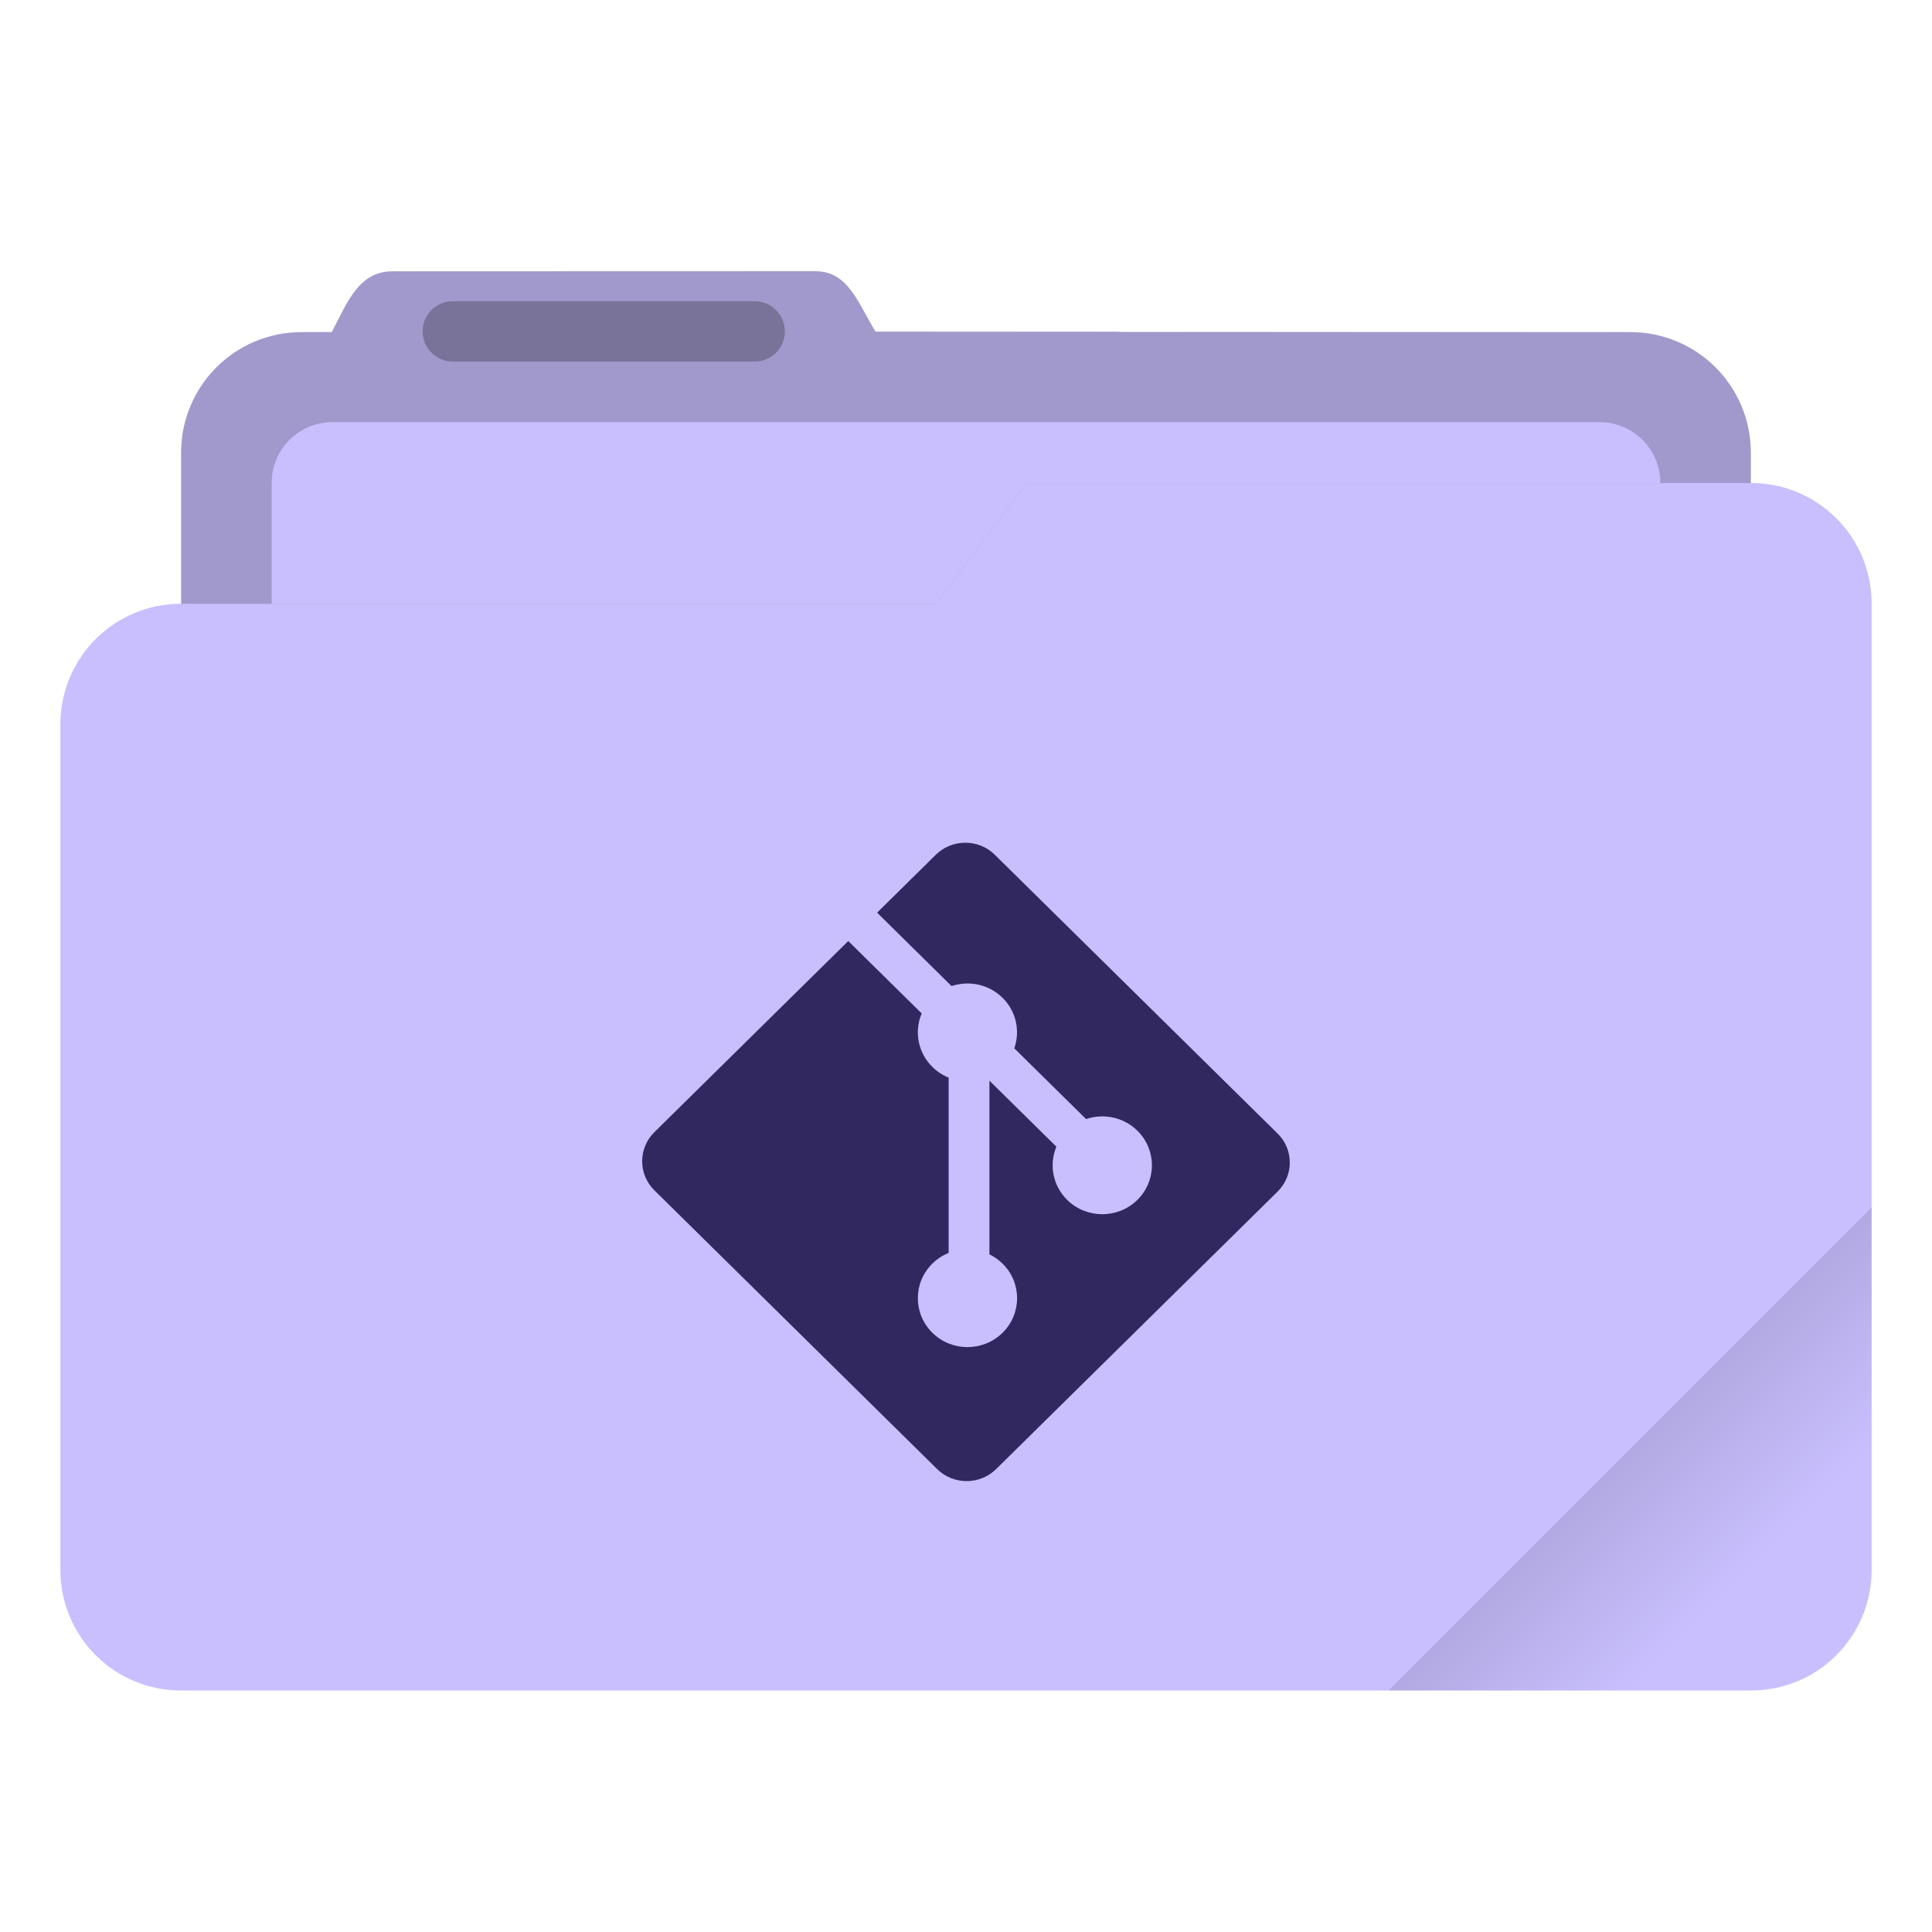
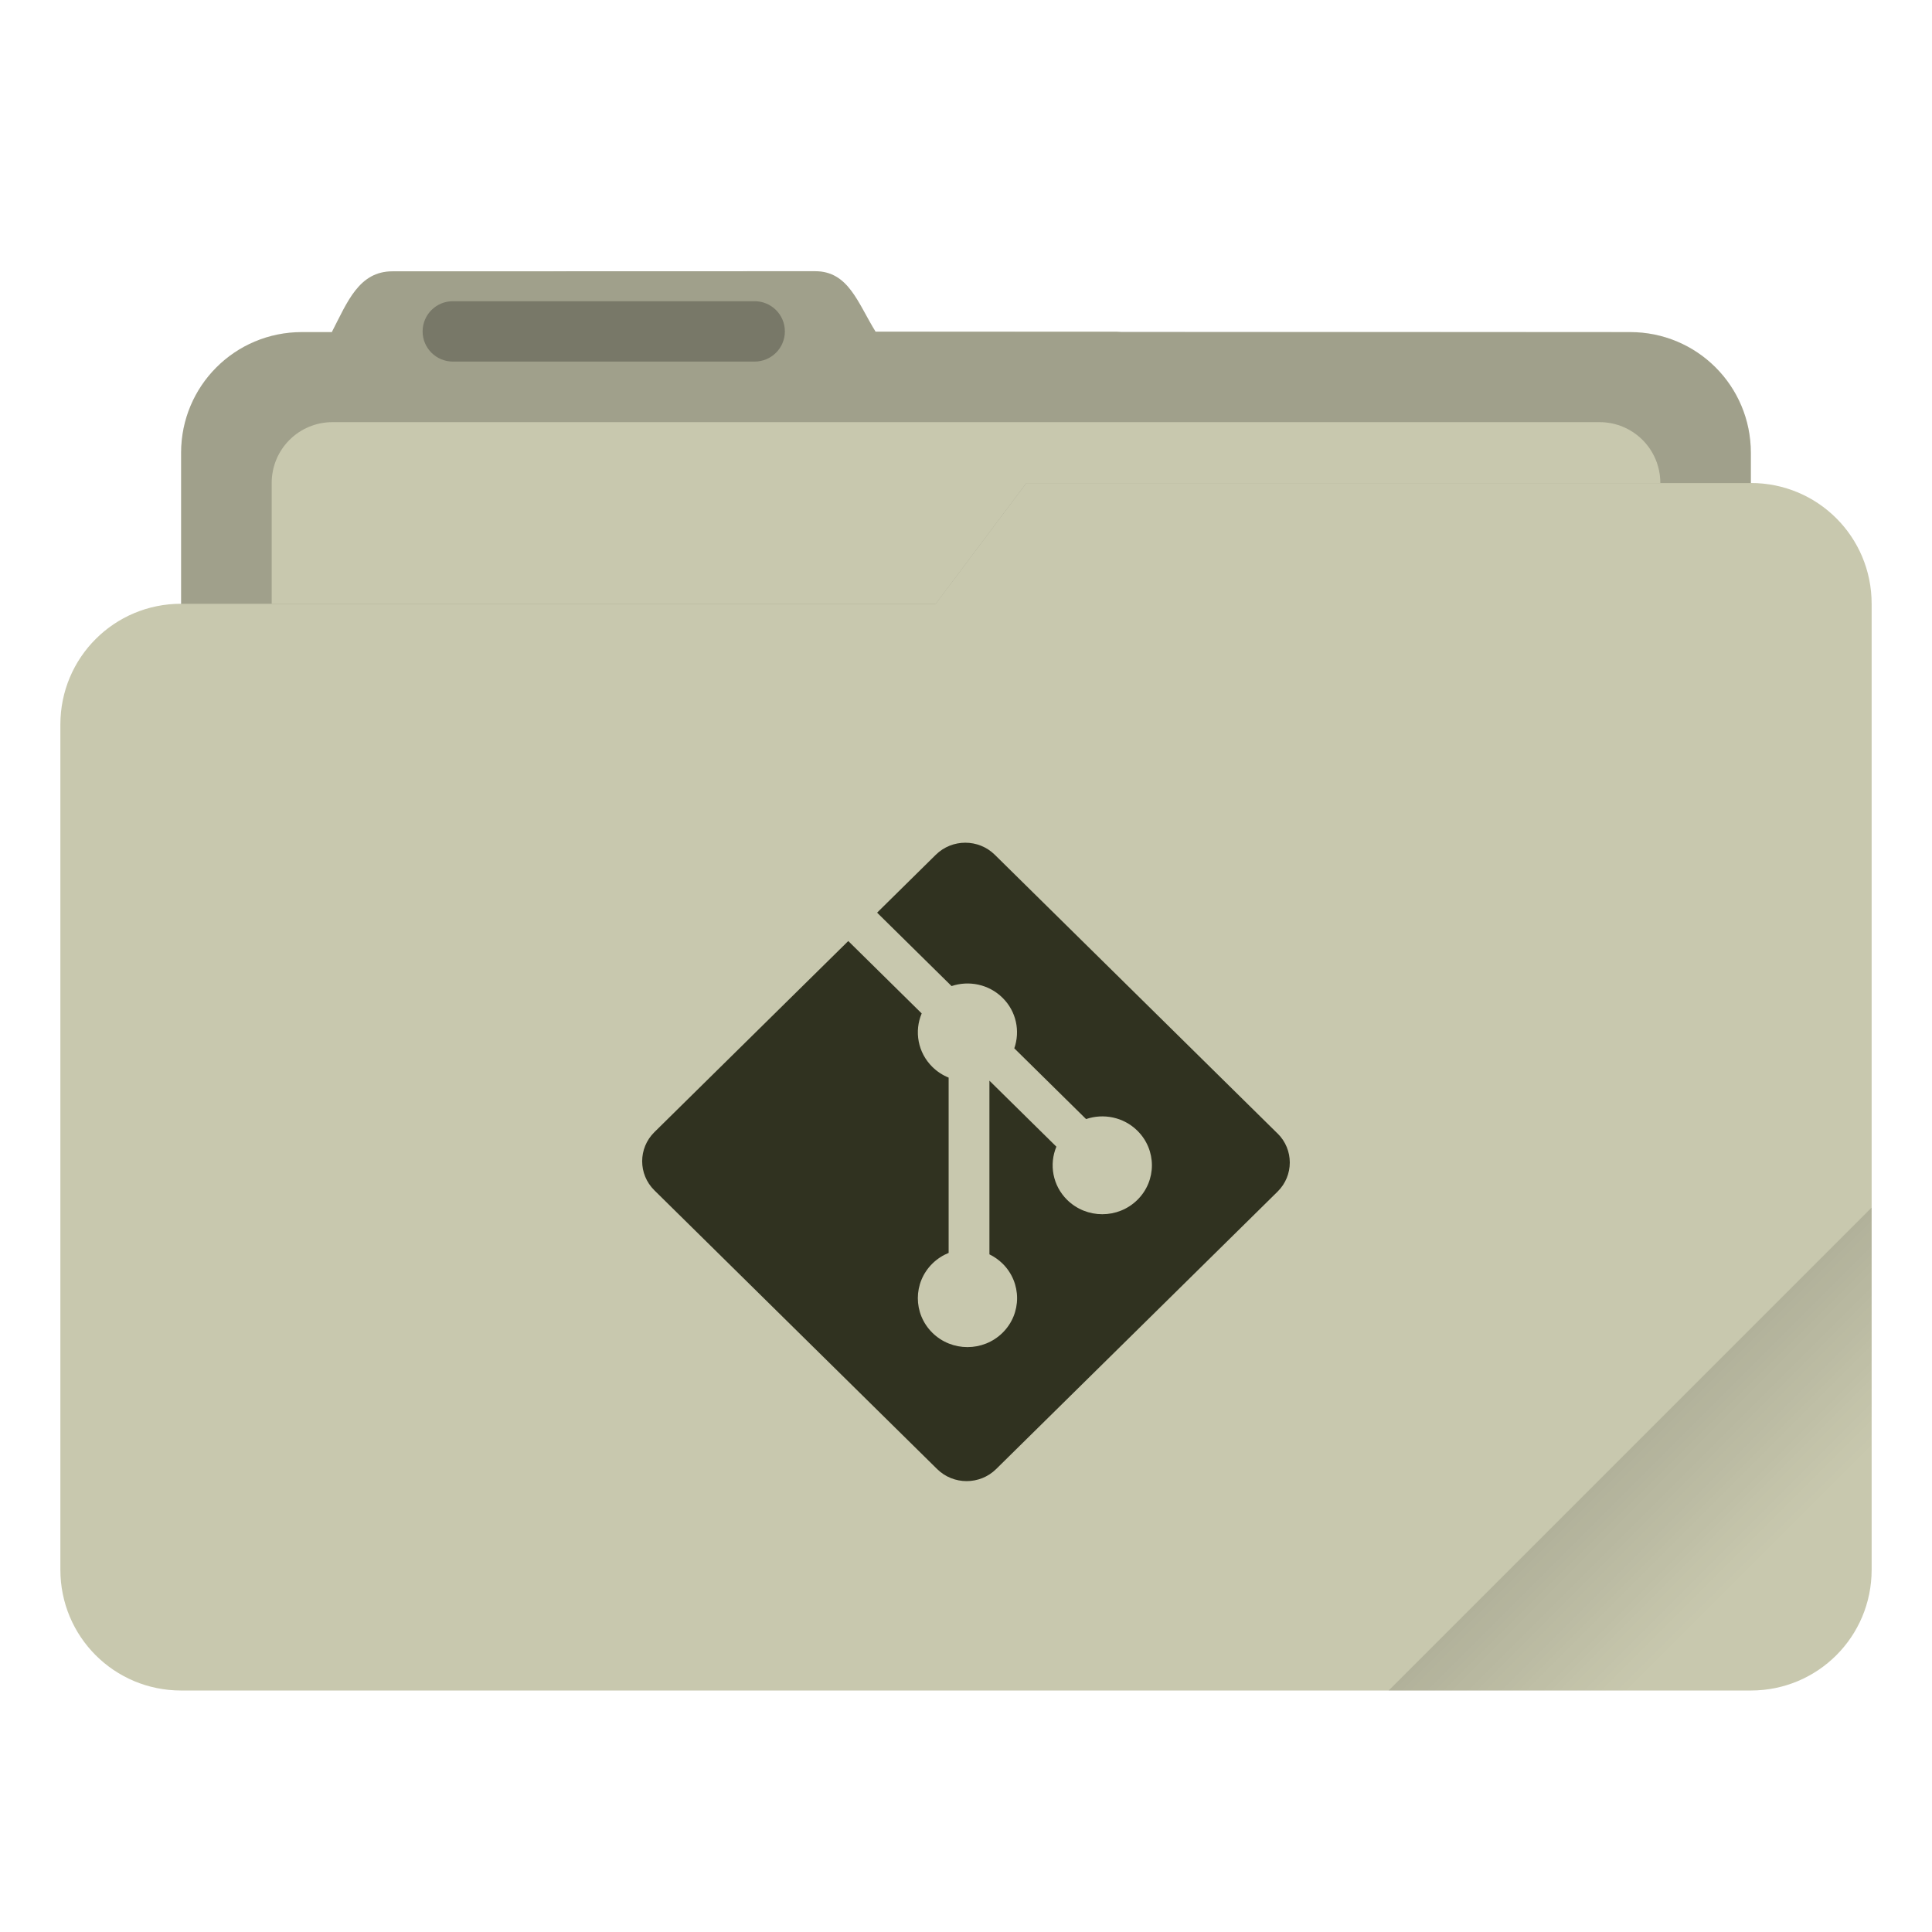
<svg xmlns="http://www.w3.org/2000/svg" width="64" height="64" version="1.1" viewBox="0 0 64 64">
  <defs>
    <style id="current-color-scheme" type="text/css">.ColorScheme-Text {
        color:#333333;
      }
      .ColorScheme-Background{
-         color:#30285f;
+         color:#303220;
      }
      .ColorScheme-Highlight {
-         color:#c9bfff;
+         color:#c8c8ae;
      }</style>
    <linearGradient id="linearGradient892" x1="-197.72" x2="-197.72" y1="263.86" y2="273.76" gradientTransform="rotate(-45,-337.55,-145.8)" gradientUnits="userSpaceOnUse">
      <stop offset="0" />
      <stop stop-opacity="0" offset="1" />
    </linearGradient>
  </defs>
  <g transform="scale(3.7796)">
    <path class="ColorScheme-Highlight" transform="scale(.26458)" d="m27.002 8.984-14 0.004c-1.11 0-1.493 1.013-2.002 1.998v0.014h-1c-2.216 0-4 1.784-4 4v5c-2.216 0-4 1.784-4 4v28c0 2.216 1.784 4 4 4h52c2.216 0 4-1.784 4-4v-32c0-2.216-1.784-4-4-4v-1c0-2.216-1.784-4-4-4h-16.859c-0.047-0.003-0.092-0.014-0.141-0.014h-7.996c-0.586-0.941-0.891-2.002-2.002-2.002z" fill="currentColor" />
    <path id="shadow" d="m7.144 2.377-3.704 0.001c-0.294 0-0.395 0.268-0.53 0.529v0.004h-0.265c-0.586 0-1.058 0.472-1.058 1.058v1.323h6.614l0.794-1.058h6.35v-0.265c0-0.586-0.472-1.058-1.058-1.058l-6.613-0.004c-0.155-0.249-0.236-0.53-0.53-0.53z" fill="#000000" opacity=".2" />
-     <path transform="scale(.26458)" d="m11.016 13.984c-1.117 0-2.016 0.899-2.016 2.016v4h22l3-4h21c0-1.117-0.899-2.016-2.016-2.016h-41.969z" fill="#c9bfff" />
+     <path transform="scale(.26458)" d="m11.016 13.984c-1.117 0-2.016 0.899-2.016 2.016v4h22l3-4h21c0-1.117-0.899-2.016-2.016-2.016h-41.969z" fill="#c8c8ae" />
    <rect x="3.704" y="2.64" width="3.175" height=".529" rx=".265" ry=".265" opacity=".25" />
    <path transform="scale(.26458)" d="m62 40-16 16h12c2.216 0 4-1.784 4-4z" fill="url(#linearGradient892)" opacity=".2" style="fill:url(#linearGradient892)" />
  </g>
  <path class="ColorScheme-Background" d="m42.321 37.549-9.367-9.234c-0.539-0.532-1.414-0.532-1.954 0l-1.945 1.918 2.467 2.432c0.573-0.191 1.231-0.063 1.688 0.388 0.46 0.453 0.588 1.107 0.39 1.674l2.378 2.344c0.575-0.196 1.239-0.069 1.699 0.385 0.642 0.633 0.642 1.659 0 2.292-0.642 0.633-1.683 0.633-2.326 0-0.483-0.477-0.602-1.176-0.357-1.763l-2.218-2.186v5.753c0.156 0.076 0.304 0.178 0.435 0.306 0.642 0.633 0.642 1.659 0 2.292-0.642 0.633-1.683 0.633-2.325 0-0.642-0.634-0.642-1.659 0-2.292 0.159-0.156 0.342-0.274 0.539-0.354v-5.807c-0.196-0.079-0.379-0.196-0.539-0.354-0.486-0.479-0.603-1.183-0.354-1.772l-2.432-2.398-6.423 6.331c-0.539 0.532-0.539 1.395 0 1.927l9.367 9.234c0.539 0.532 1.414 0.532 1.954 0l9.323-9.191c0.54-0.532 0.54-1.395 0-1.927" fill="currentColor" />
</svg>
